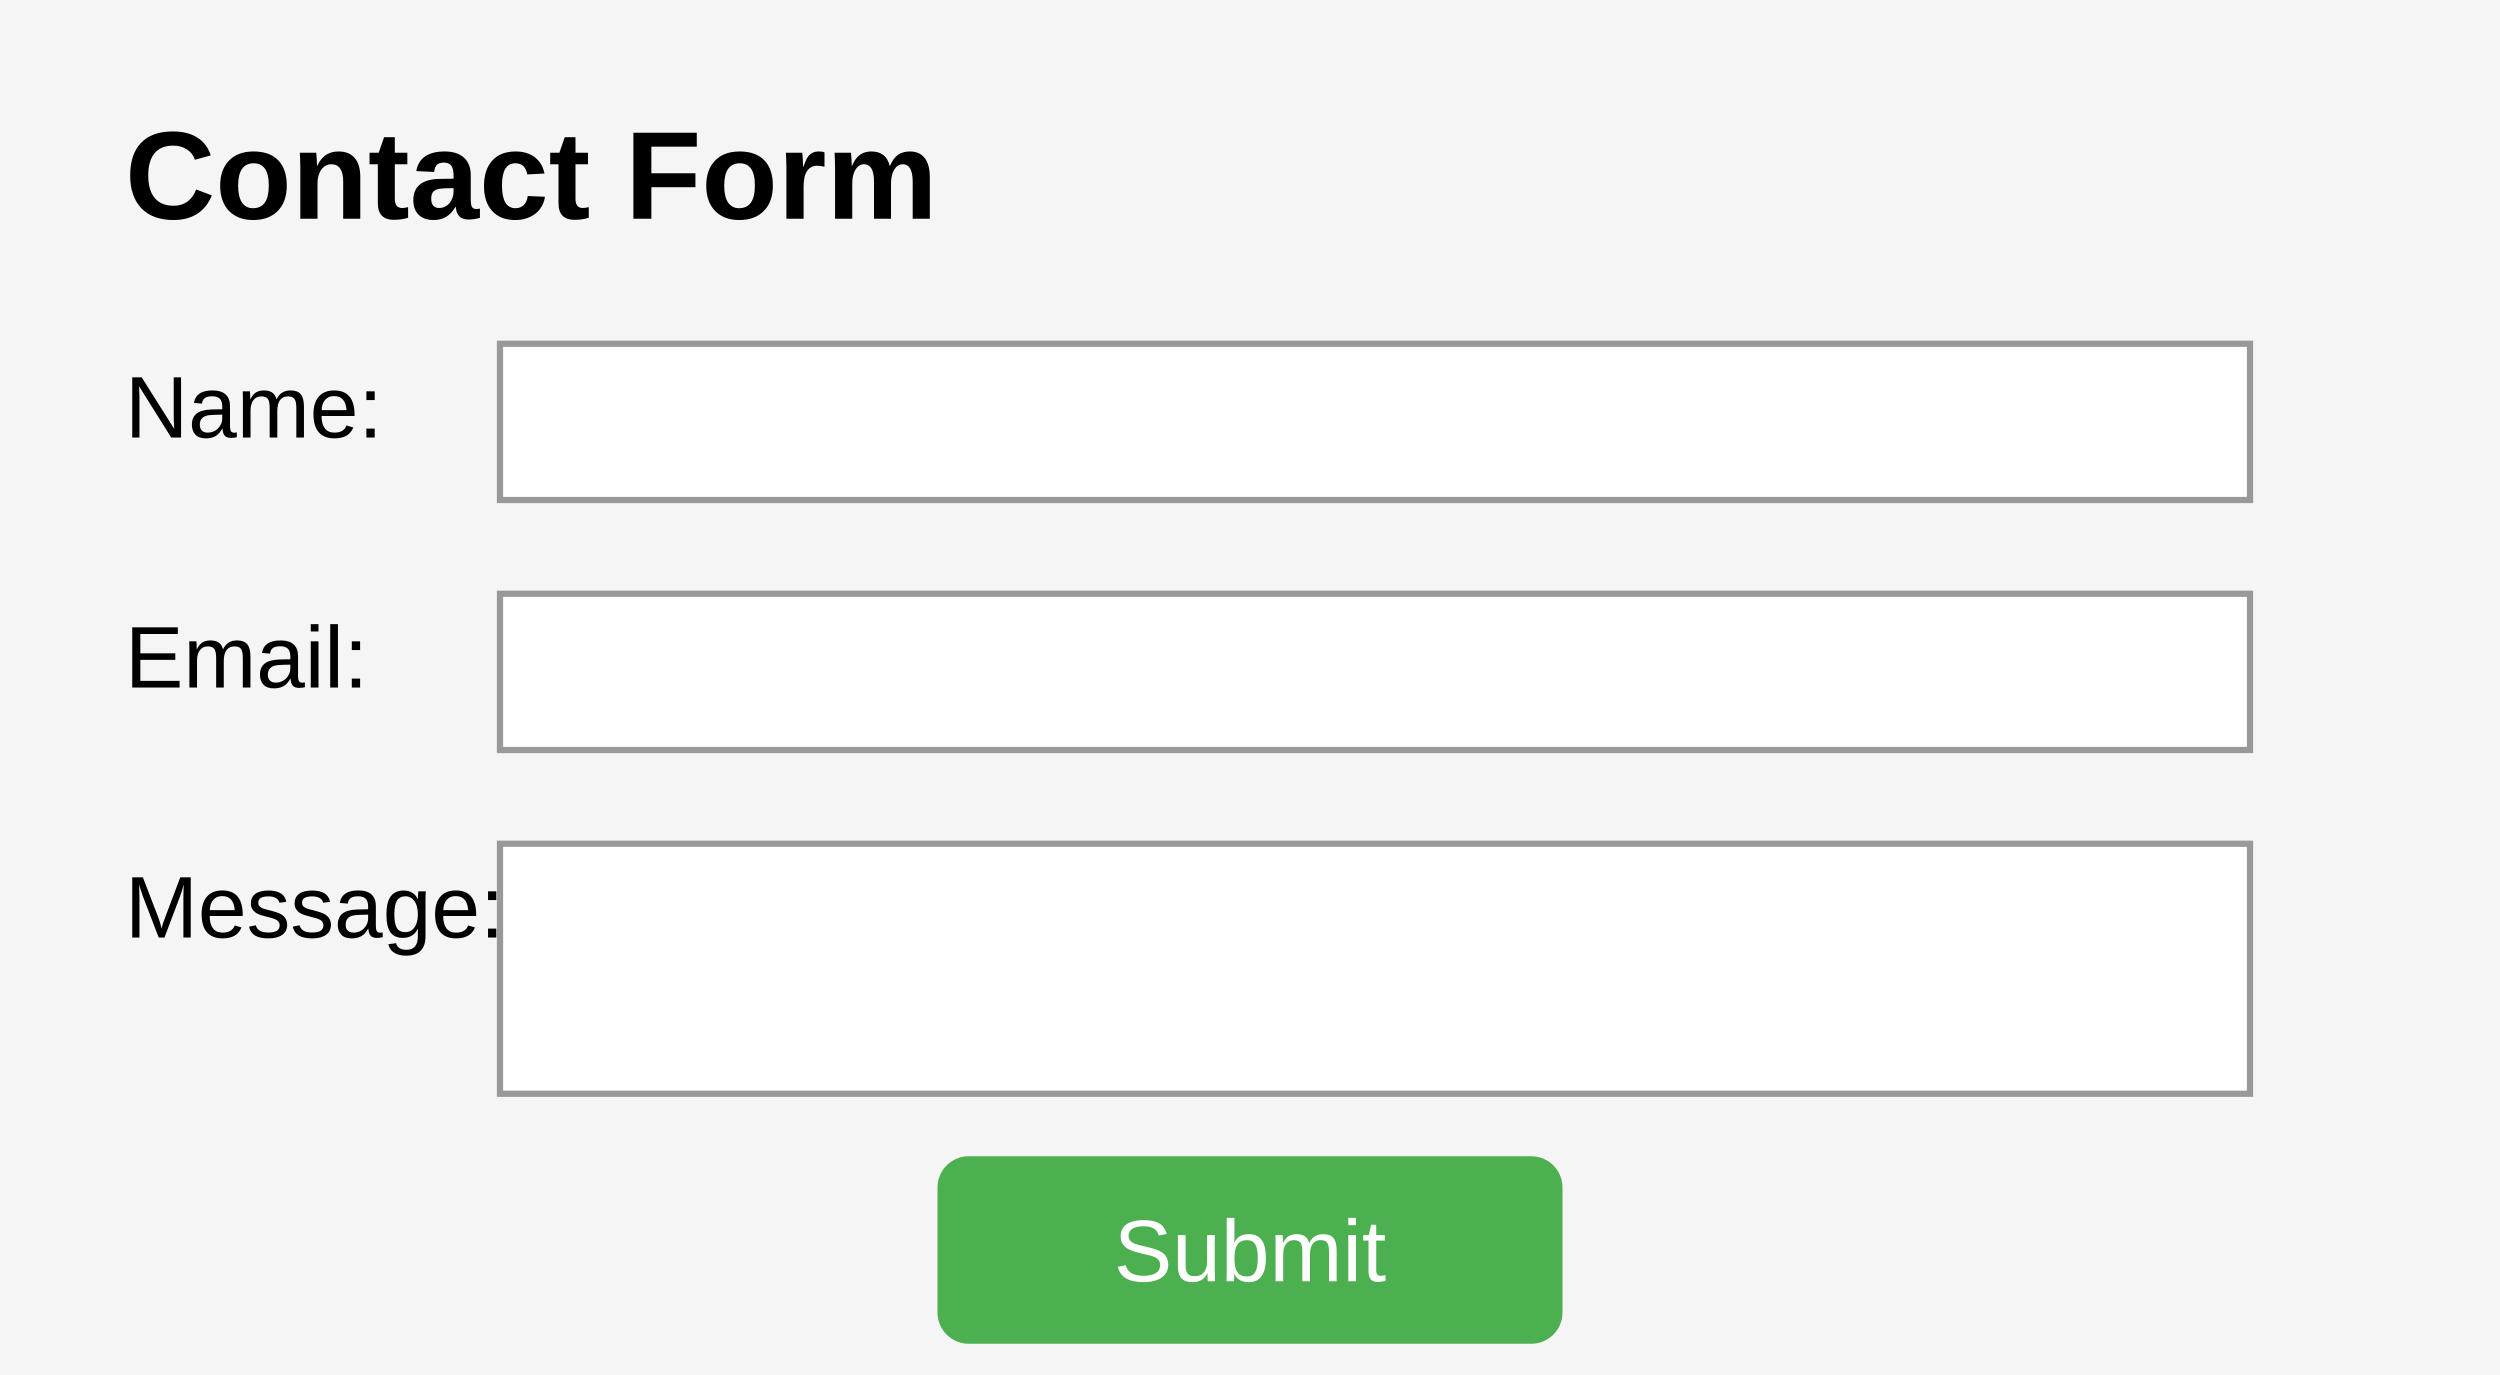
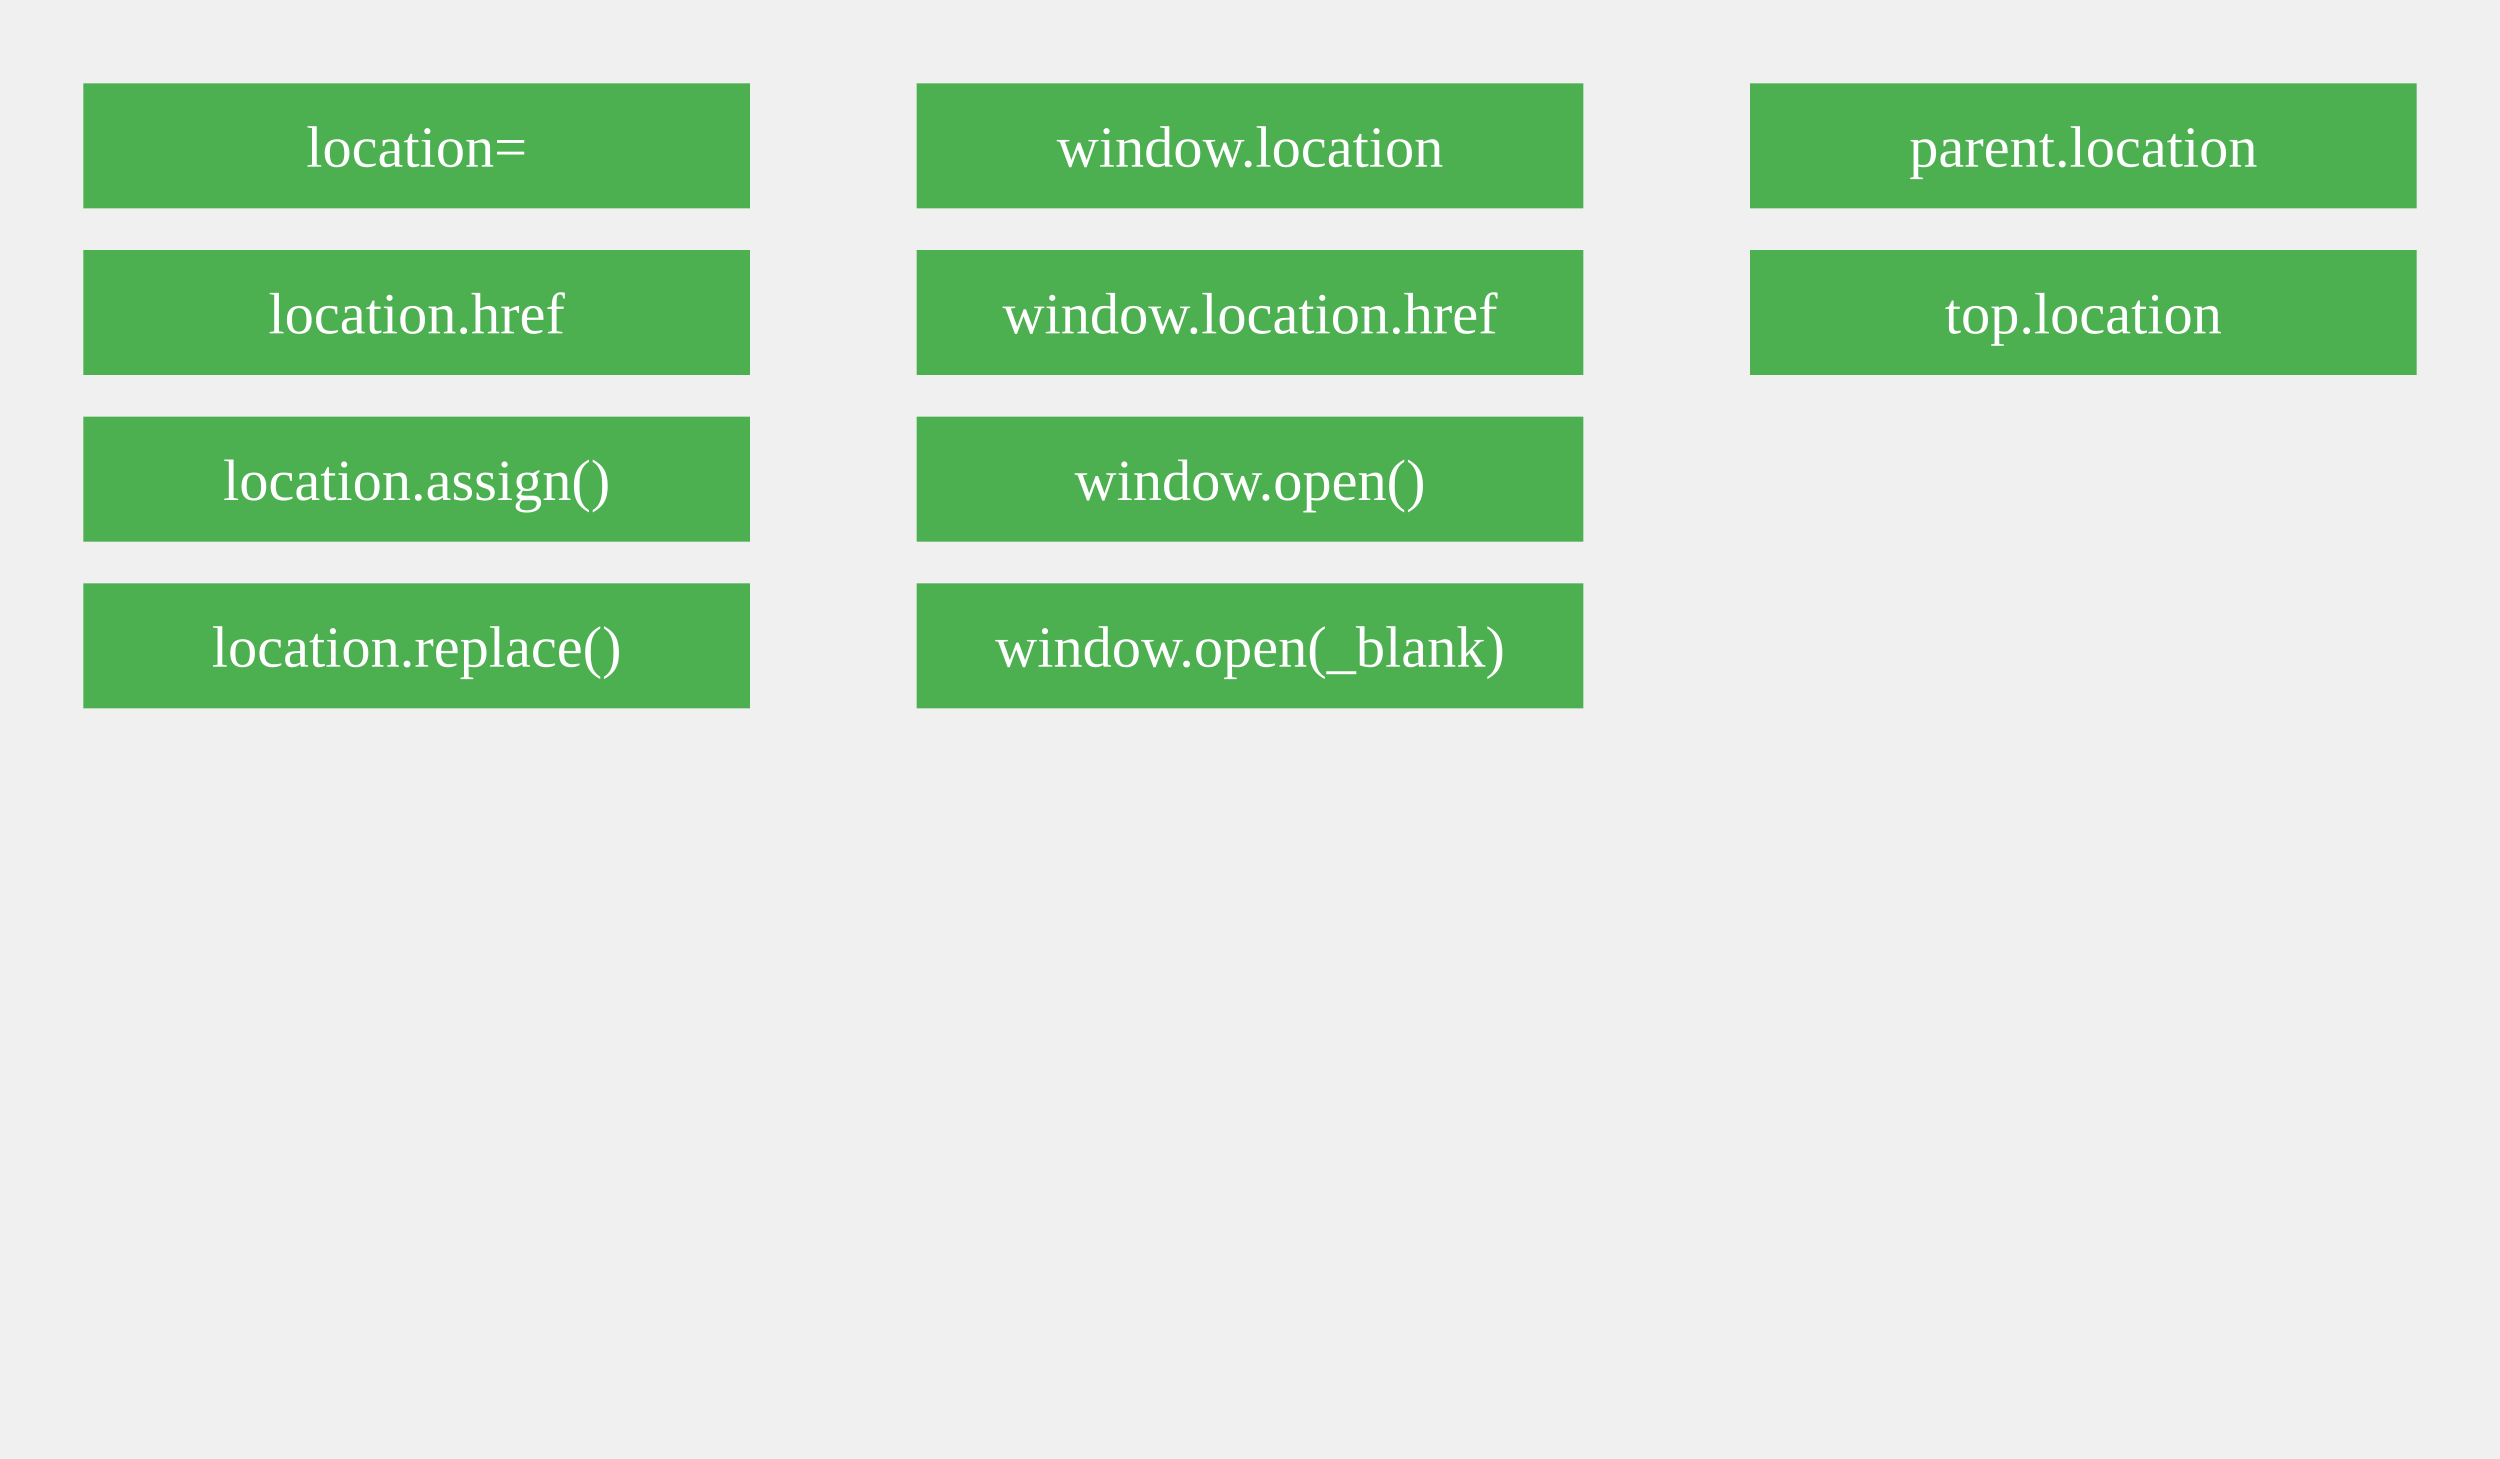
- <svg xmlns="http://www.w3.org/2000/svg" width="400" height="220" viewBox="0 0 400 220">
-   <rect width="100%" height="100%" fill="#f5f5f5" />
-   <text x="20" y="35" font-family="Arial" font-size="20" font-weight="bold">
-     Contact Form
-   </text>
-   <text x="20" y="70" font-family="Arial" font-size="14">Name:</text>
-   <rect x="80" y="55" width="280" height="25" fill="white" stroke="#999" />
-   <text x="20" y="110" font-family="Arial" font-size="14">Email:</text>
-   <rect x="80" y="95" width="280" height="25" fill="white" stroke="#999" />
-   <text x="20" y="150" font-family="Arial" font-size="14">Message:</text>
-   <rect x="80" y="135" width="280" height="40" fill="white" stroke="#999" />
-   <g style="cursor:pointer">
-     <rect x="150" y="185" width="100" height="30" rx="5" fill="#4CAF50" />
-     <text x="200" y="205" text-anchor="middle" font-family="Arial" font-size="14" fill="white">
-       Submit
-     </text>
+ <svg xmlns="http://www.w3.org/2000/svg" width="600" height="350">
+   <style>
+     .btn { fill:#4CAF50; cursor:pointer; }
+     .txt { fill:white; font-size:14px; text-anchor:middle; }
+   </style>
+   <g>
+     <rect class="btn" x="20" y="20" width="160" height="30" />
+     <text class="txt" x="100" y="40">location=</text>
+   </g>
+   <g>
+     <rect class="btn" x="20" y="60" width="160" height="30" />
+     <text class="txt" x="100" y="80">location.href</text>
+   </g>
+   <g>
+     <rect class="btn" x="20" y="100" width="160" height="30" />
+     <text class="txt" x="100" y="120">location.assign()</text>
+   </g>
+   <g>
+     <rect class="btn" x="20" y="140" width="160" height="30" />
+     <text class="txt" x="100" y="160">location.replace()</text>
+   </g>
+   <g>
+     <rect class="btn" x="220" y="20" width="160" height="30" />
+     <text class="txt" x="300" y="40">window.location</text>
+   </g>
+   <g>
+     <rect class="btn" x="220" y="60" width="160" height="30" />
+     <text class="txt" x="300" y="80">window.location.href</text>
+   </g>
+   <g>
+     <rect class="btn" x="220" y="100" width="160" height="30" />
+     <text class="txt" x="300" y="120">window.open()</text>
+   </g>
+   <g>
+     <rect class="btn" x="220" y="140" width="160" height="30" />
+     <text class="txt" x="300" y="160">window.open(_blank)</text>
+   </g>
+   <g>
+     <rect class="btn" x="420" y="20" width="160" height="30" />
+     <text class="txt" x="500" y="40">parent.location</text>
+   </g>
+   <g>
+     <rect class="btn" x="420" y="60" width="160" height="30" />
+     <text class="txt" x="500" y="80">top.location</text>
  </g>
</svg>
